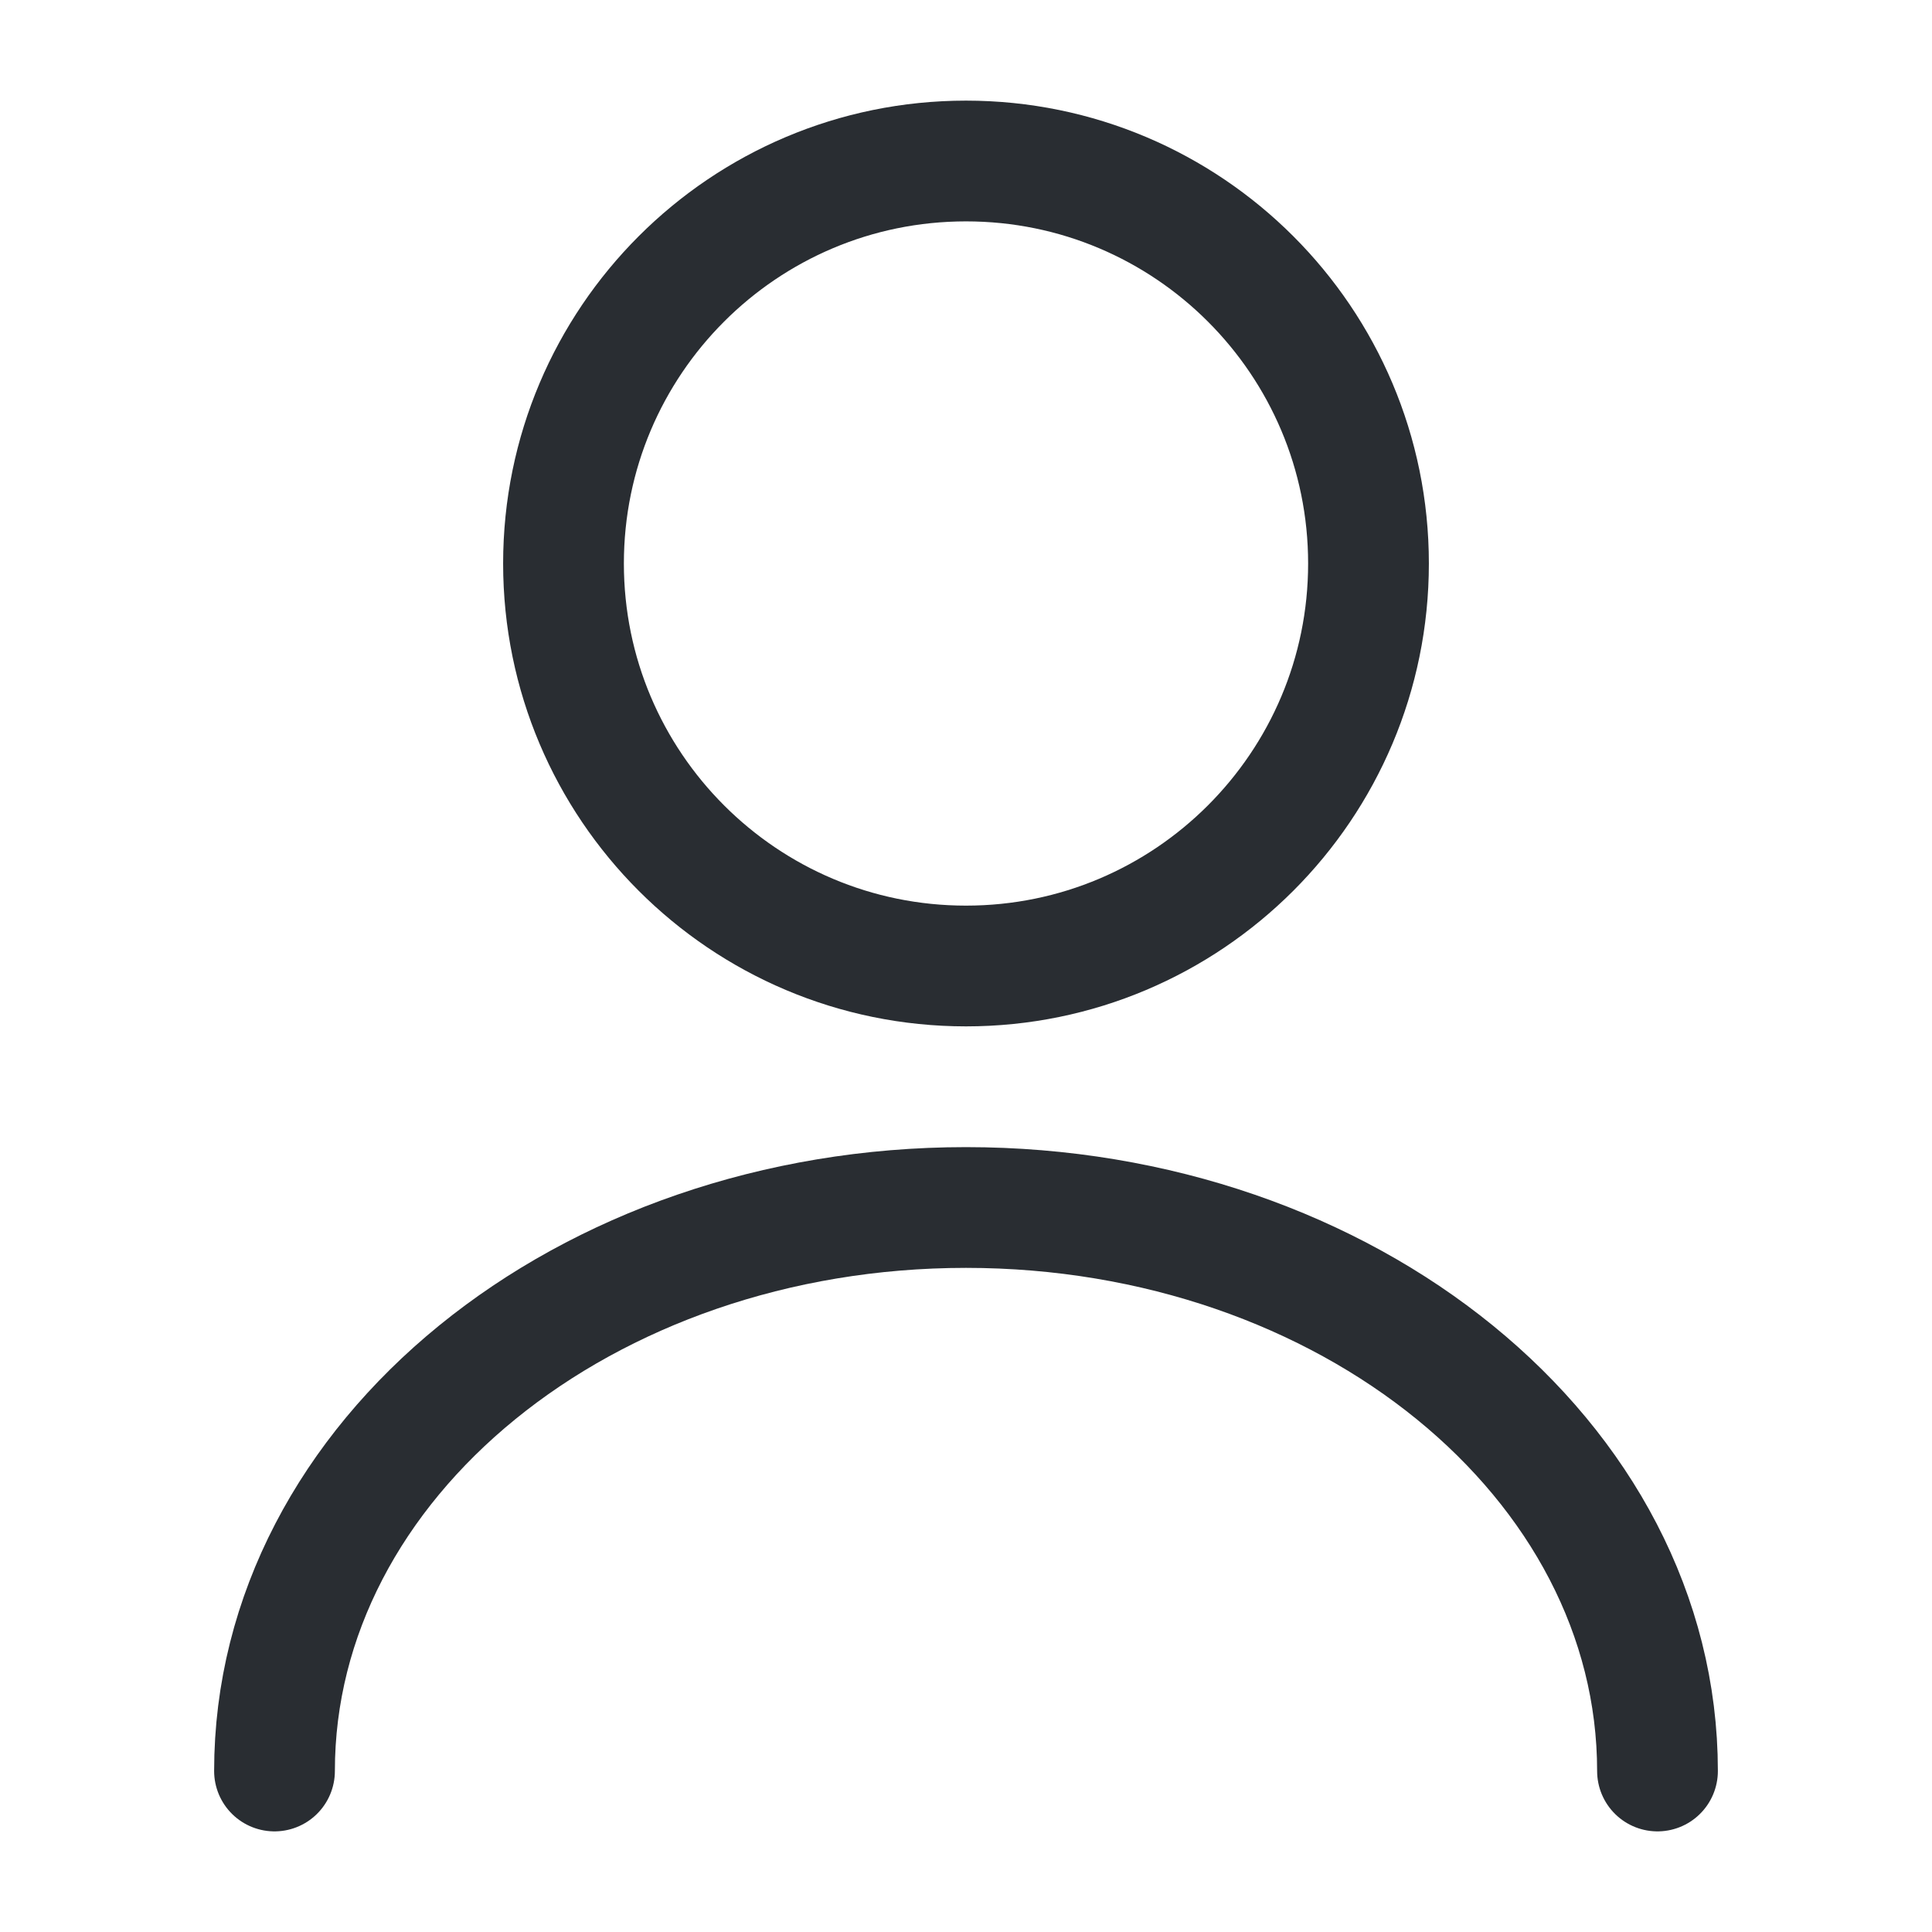
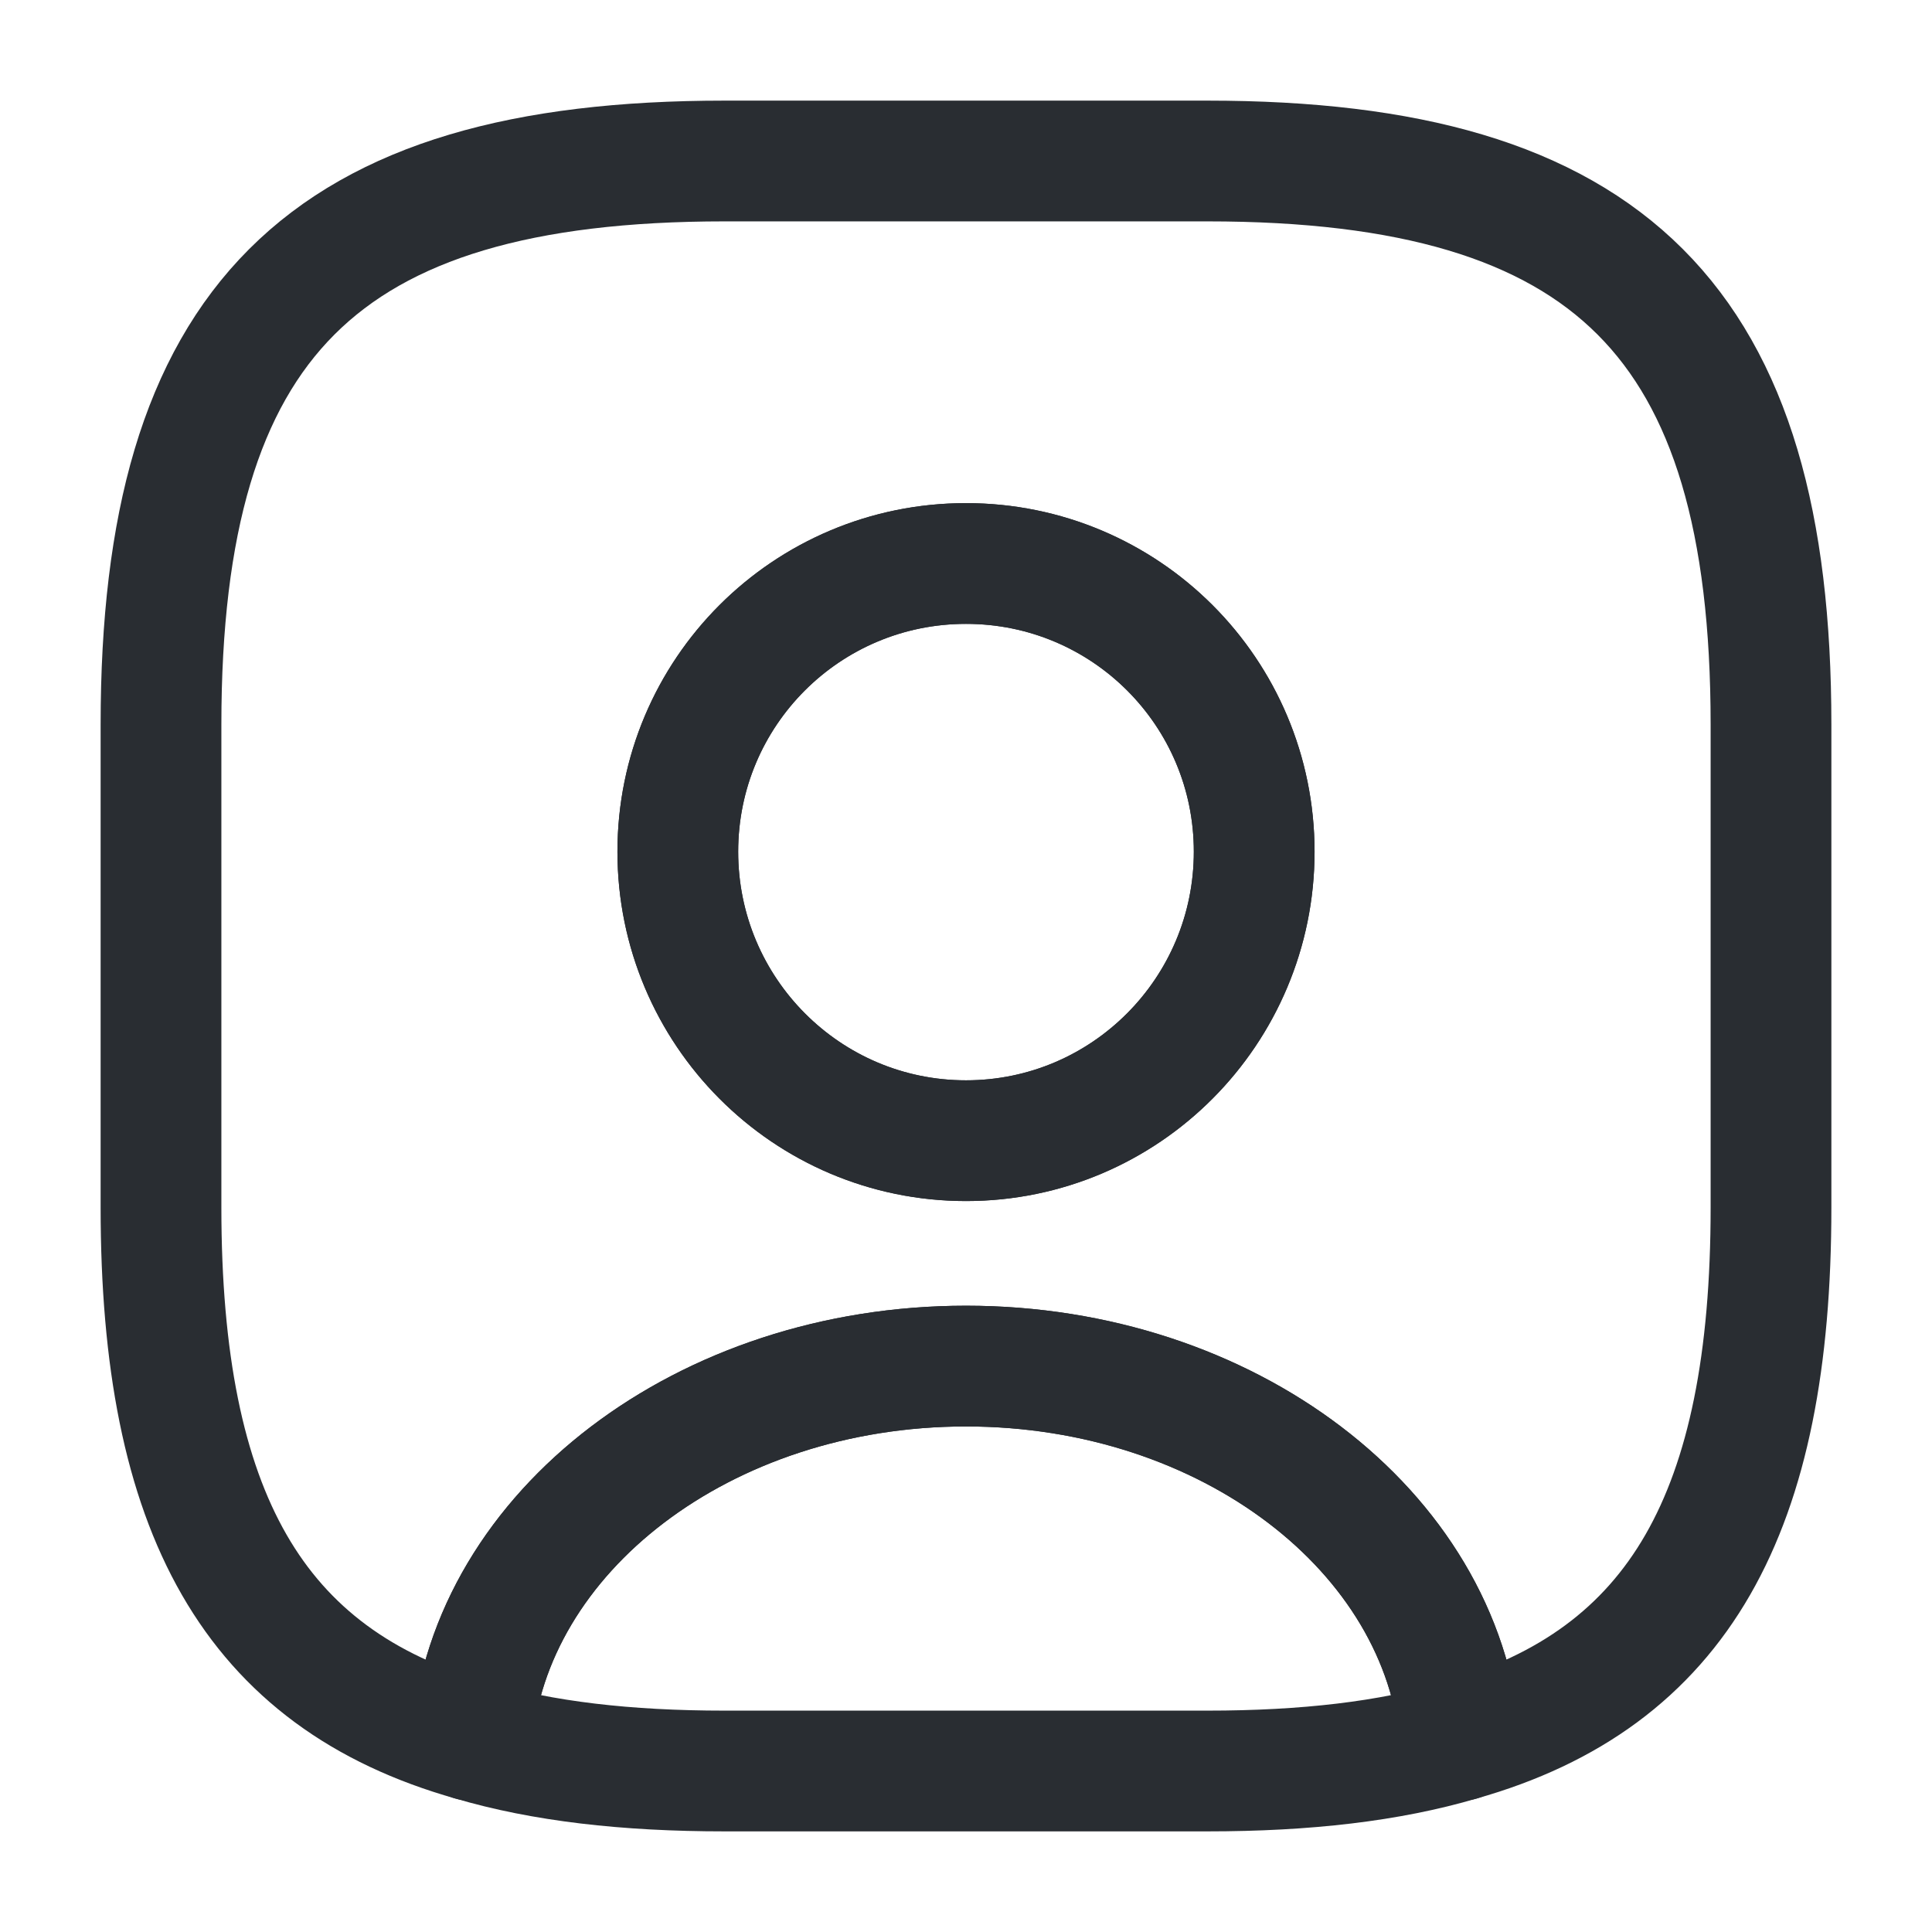
<svg xmlns="http://www.w3.org/2000/svg" width="24" height="24" viewBox="0 0 24 24" fill="none">
-   <path d="M12 12C14.761 12 17 9.761 17 7C17 4.239 14.761 2 12 2C9.239 2 7 4.239 7 7C7 9.761 9.239 12 12 12Z" stroke="#292D32" stroke-width="1.5" stroke-linecap="round" stroke-linejoin="round" />
-   <path d="M20.59 22C20.59 18.13 16.74 15 12 15C7.26 15 3.41 18.13 3.41 22" stroke="#292D32" stroke-width="1.5" stroke-linecap="round" stroke-linejoin="round" />
+   <path d="M18.14 21.62C17.26 21.88 16.22 22 15 22H9C7.78 22 6.74 21.88 5.86 21.62C6.08 19.02 8.75 16.97 12 16.97C15.25 16.97 17.92 19.02 18.14 21.62Z" stroke="#292D32" stroke-width="1.5" stroke-linecap="round" stroke-linejoin="round" />
+   <path d="M15 2H9C4 2 2 4 2 9V15C2 18.78 3.14 20.85 5.86 21.62C6.08 19.02 8.75 16.97 12 16.97C15.25 16.97 17.92 19.02 18.14 21.62C20.86 20.85 22 18.78 22 15V9C22 4 20 2 15 2ZM12 14.17C10.02 14.17 8.42 12.56 8.42 10.58C8.42 8.6 10.02 7 12 7C13.98 7 15.58 8.6 15.58 10.58C15.58 12.56 13.98 14.17 12 14.17Z" stroke="#292D32" stroke-width="1.5" stroke-linecap="round" stroke-linejoin="round" />
+   <path d="M15.58 10.58C15.58 12.56 13.98 14.17 12 14.17C10.02 14.17 8.42 12.56 8.42 10.58C8.42 8.6 10.02 7 12 7C13.98 7 15.58 8.6 15.58 10.58Z" stroke="#292D32" stroke-width="1.5" stroke-linecap="round" stroke-linejoin="round" />
</svg>
